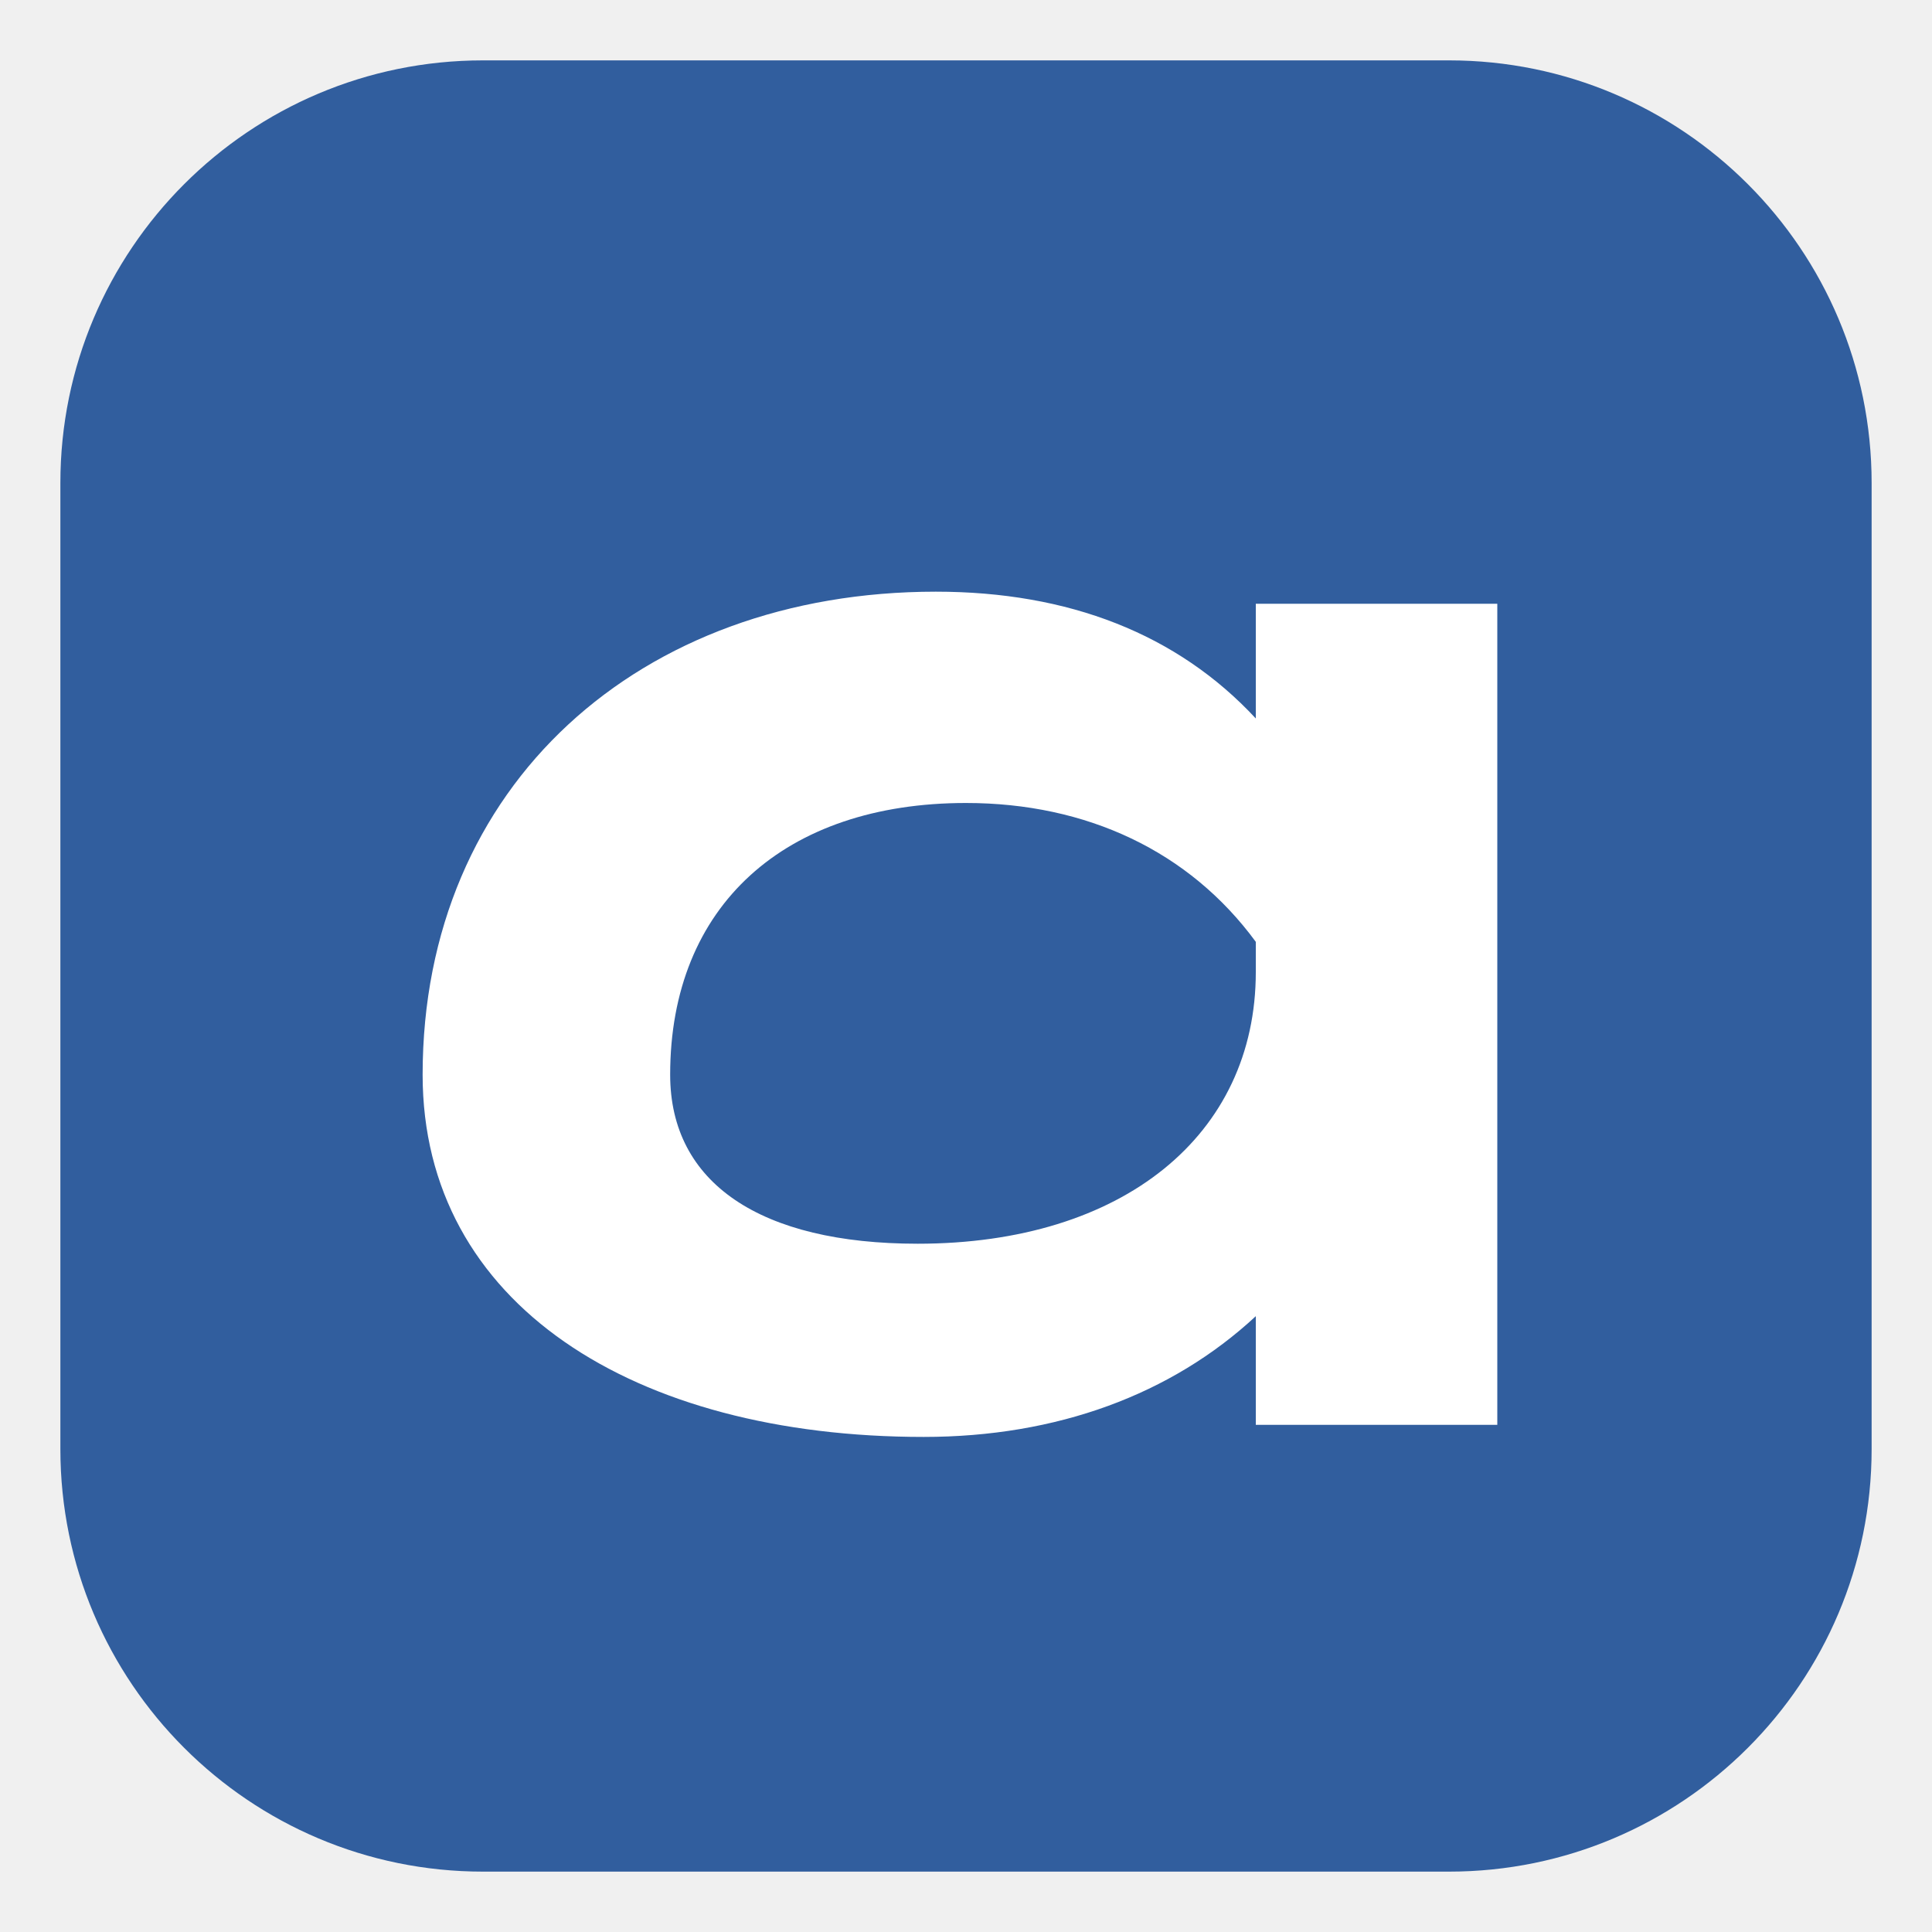
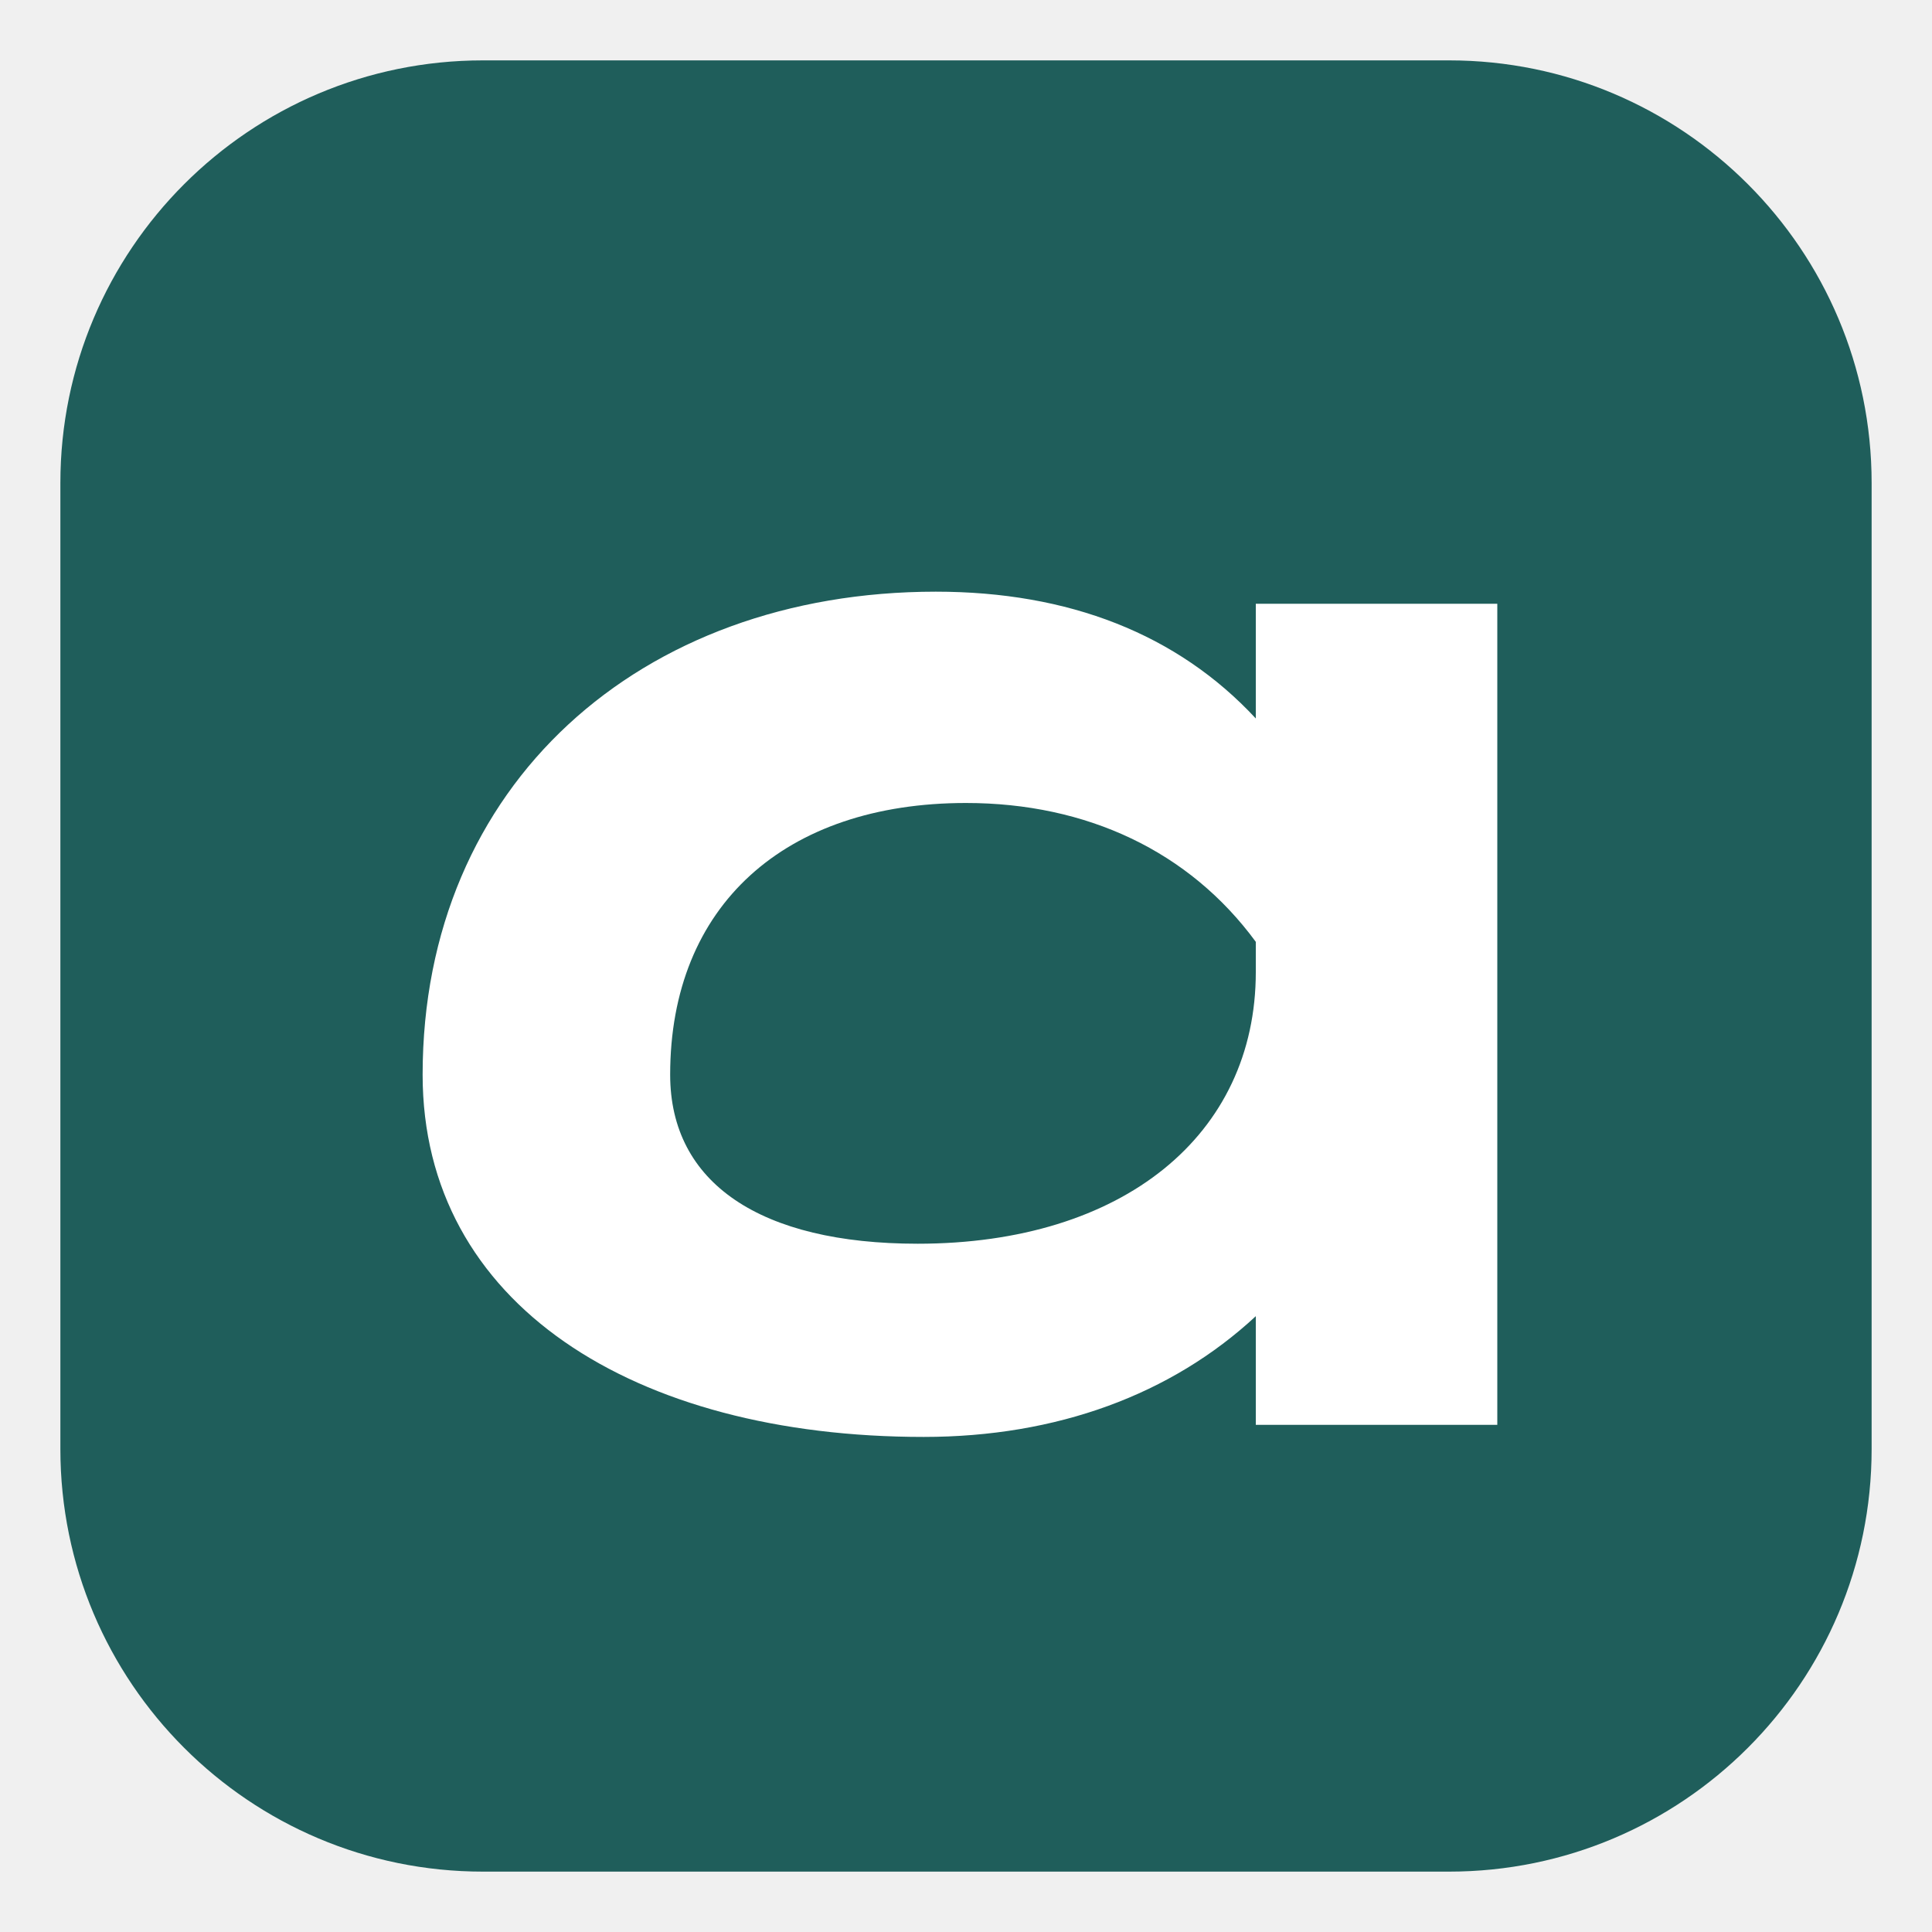
<svg xmlns="http://www.w3.org/2000/svg" viewBox="0 0 32 32" role="img" aria-labelledby="title">
-   <rect x="1" y="1" width="30" height="30" rx="7" fill="#315e9e" />
+   <rect x="1" y="1" width="30" height="30" rx="7" fill="#1f5e5b" />
  <path fill="#ffffff" fill-rule="evenodd" d="M7 17.8c0-4.8 3.6-8 8.5-8 2.2 0 4 .7 5.3 2.1V10h4v13.6h-4v-1.8c-1.4 1.3-3.3 2-5.5 2C10.5 23.8 7 21.6 7 17.8Zm4.1 0c0 1.8 1.5 2.8 4.1 2.8 3.4 0 5.6-1.8 5.6-4.5v-.5c-1.1-1.5-2.8-2.3-4.8-2.3-3 0-4.9 1.7-4.9 4.5Z" />
</svg>
